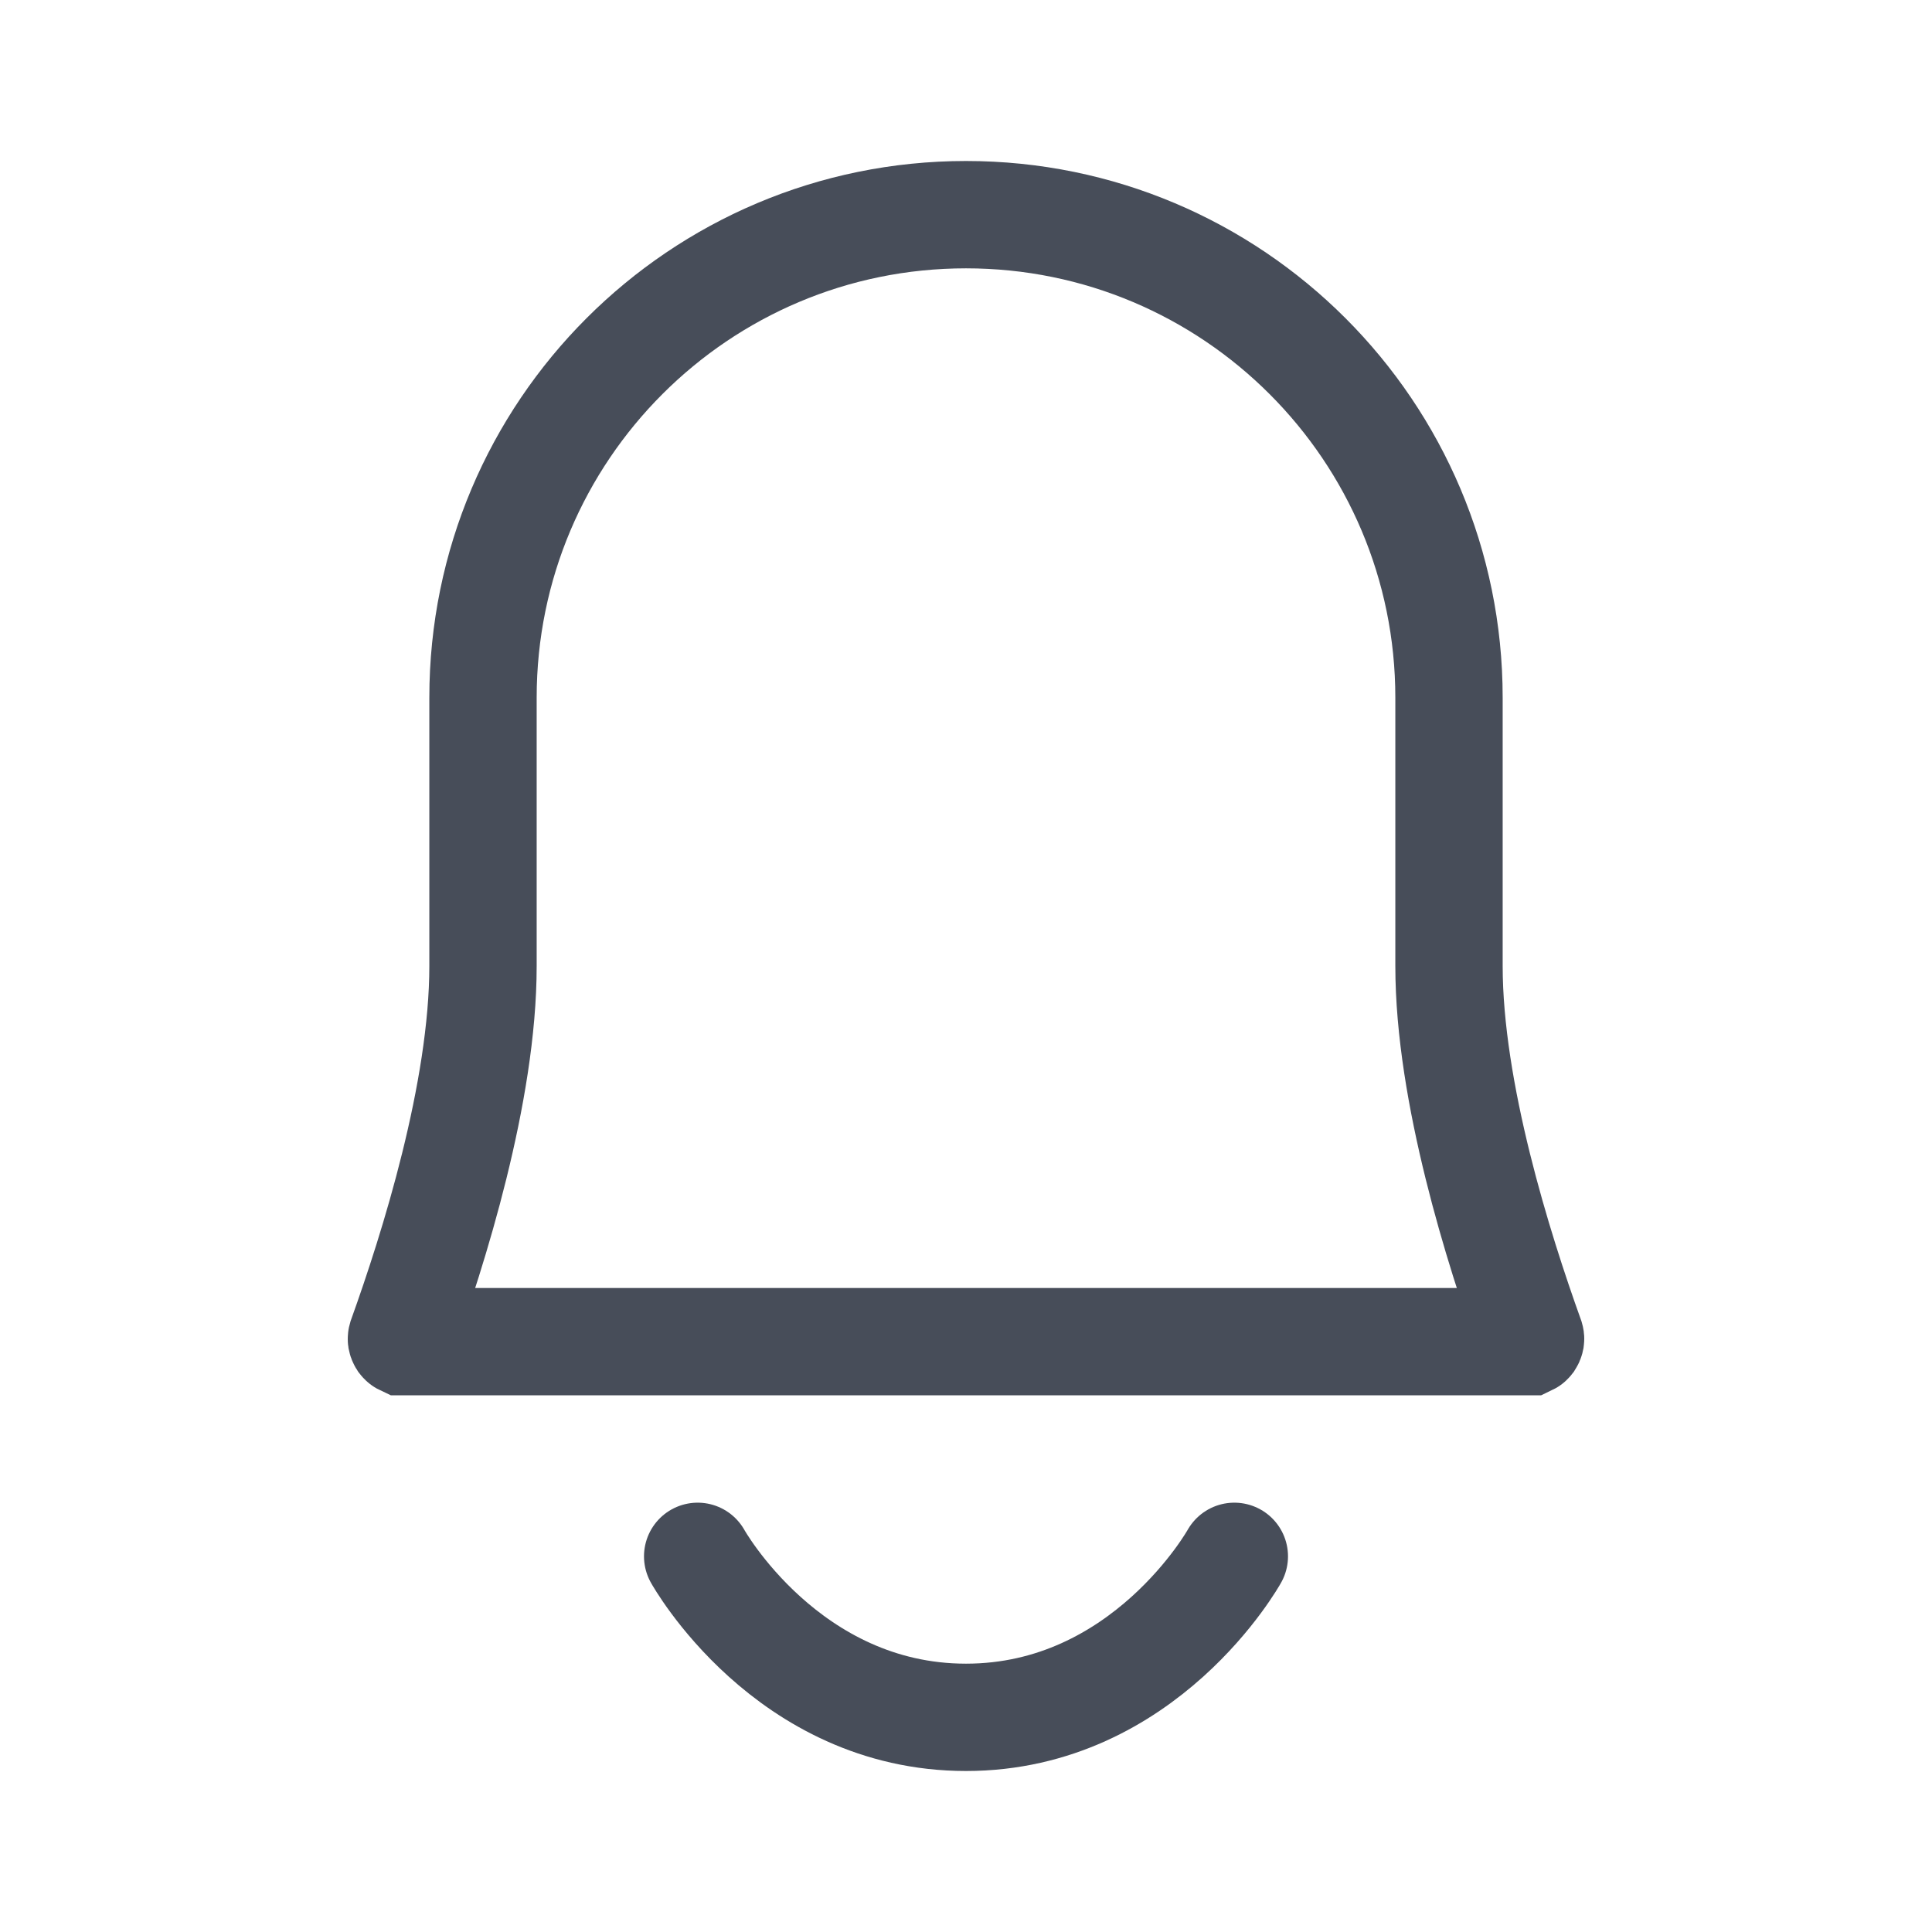
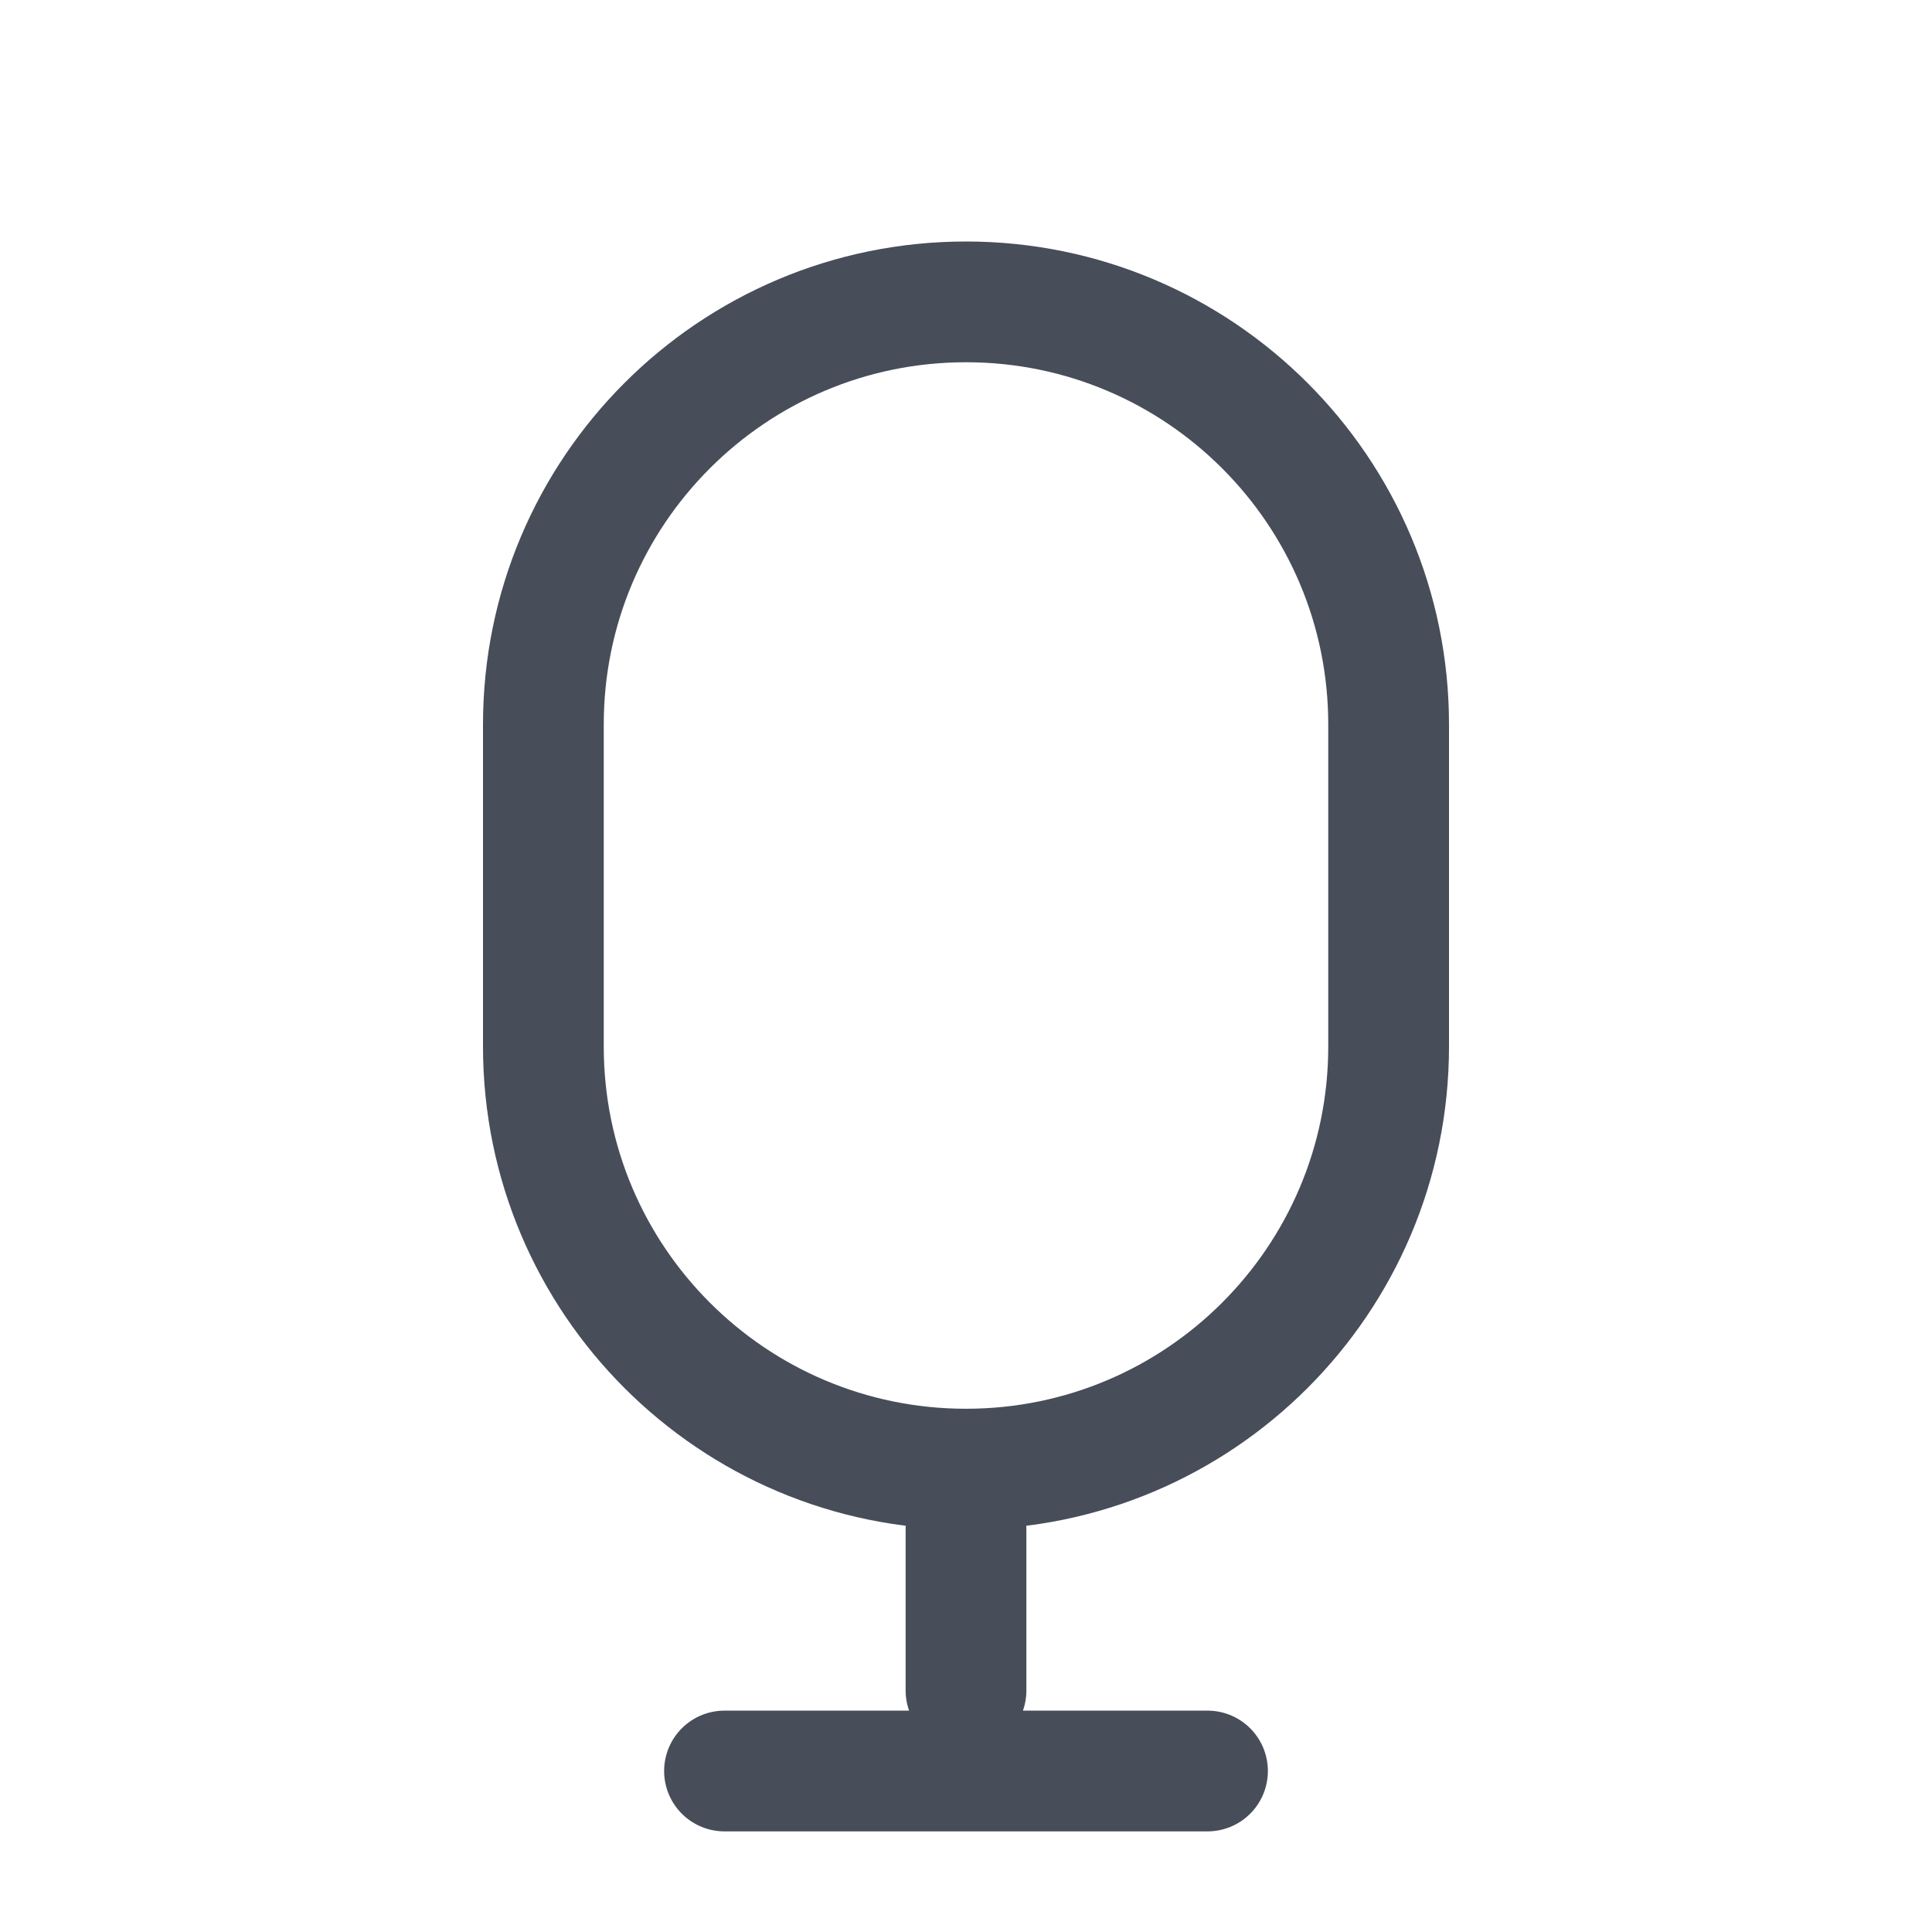
- <svg xmlns="http://www.w3.org/2000/svg" width="36" height="36" viewBox="0 0 36 36" fill="none">
-   <path d="M9 13.001C9 8.03 13.03 4 18 4C22.971 4 27 8.03 27 13.001V13.013V13.025V13.037V13.049V13.062V13.074V13.086V13.098V13.11V13.122V13.135V13.147V13.159V13.171V13.183V13.195V13.207V13.22V13.232V13.244V13.256V13.268V13.28V13.292V13.304V13.316V13.328V13.341V13.353V13.365V13.377V13.389V13.401V13.413V13.425V13.437V13.449V13.461V13.473V13.485V13.497V13.509V13.521V13.533V13.545V13.557V13.569V13.581V13.593V13.605V13.617V13.629V13.64V13.652V13.664V13.676V13.688V13.7V13.712V13.724V13.736V13.747V13.759V13.771V13.783V13.795V13.807V13.819V13.83V13.842V13.854V13.866V13.877V13.889V13.901V13.913V13.925V13.936V13.948V13.96V13.972V13.983V13.995V14.007V14.018V14.03V14.042V14.054V14.065V14.077V14.089V14.1V14.112V14.124V14.135V14.147V14.159V14.17V14.182V14.193V14.205V14.216V14.228V14.24V14.251V14.263V14.274V14.286V14.297V14.309V14.32V14.332V14.344V14.355V14.366V14.378V14.389V14.401V14.412V14.424V14.435V14.447V14.458V14.47V14.481V14.492V14.504V14.515V14.526V14.538V14.549V14.56V14.572V14.583V14.594V14.606V14.617V14.628V14.64V14.651V14.662V14.673V14.685V14.696V14.707V14.718V14.73V14.741V14.752V14.763V14.774V14.786V14.797V14.808V14.819V14.83V14.841V14.852V14.864V14.875V14.886V14.897V14.908V14.919V14.93V14.941V14.952V14.963V14.974V14.985V14.996V15.007V15.018V15.029V15.04V15.051V15.062V15.073V15.084V15.095V15.105V15.116V15.127V15.138V15.149V15.16V15.171V15.181V15.192V15.203V15.214V15.225V15.236V15.246V15.257V15.268V15.278V15.289V15.3V15.311V15.321V15.332V15.343V15.353V15.364V15.375V15.385V15.396V15.406V15.417V15.428V15.438V15.449V15.459V15.47V15.48V15.491V15.502V15.512V15.523V15.533V15.543V15.554V15.564V15.575V15.585V15.596V15.606V15.617V15.627V15.637V15.648V15.658V15.668V15.679V15.689V15.699V15.71V15.72V15.73V15.74V15.751V15.761V15.771V15.781V15.791V15.802V15.812V15.822V15.832V15.842V15.852V15.863V15.873V15.883V15.893V15.903V15.913V15.923V15.933V15.943V15.953V15.963V15.973V15.983V15.993V16.003V16.013V16.023V16.033V16.043V16.052V16.062V16.072V16.082V16.092V16.102V16.111V16.121V16.131V16.141V16.151V16.16V16.17V16.18V16.189V16.199V16.209V16.218V16.228V16.238V16.247V16.257V16.267V16.276V16.286V16.295V16.305V16.314V16.324V16.334V16.343V16.352V16.362V16.371V16.381V16.39V16.4V16.409V16.419V16.428V16.437V16.447V16.456V16.465V16.475V16.484V16.493V16.503V16.512V16.521V16.53V16.539V16.549V16.558V16.567V16.576V16.585V16.594V16.604V16.613V16.622V16.631V16.64V16.649V16.658V16.667V16.676V16.685V16.694V16.703V16.712V16.721V16.73V16.739V16.747V16.756V16.765V16.774V16.783V16.792V16.8V16.809V16.818V16.827V16.835V16.844V16.853V16.862V16.87V16.879V16.888V16.896V16.905V16.914V16.922V16.931V16.939V16.948V16.956V16.965V16.973V16.982V16.99V16.999V17.007V17.016V17.024V17.032V17.041V17.049V17.058V17.066V17.074V17.082V17.091V17.099V17.107V17.116V17.124V17.132V17.14V17.148V17.157V17.165V17.173V17.181V17.189V17.197V17.205V17.213V17.221V17.229V17.237V17.245V17.253V17.261V17.269V17.277V17.285V17.293V17.301V17.308V17.316V17.324V17.332V17.34V17.348V17.355V17.363V17.371V17.378V17.386V17.394V17.401V17.409V17.417V17.424V17.432V17.439V17.447V17.454V17.462V17.47V17.477V17.485V17.492V17.499V17.507V17.514V17.522V17.529V17.536V17.544V17.551V17.558V17.566V17.573V17.58V17.587V17.595V17.602V17.609V17.616V17.623V17.63V17.637V17.644V17.651V17.659V17.666V17.673V17.68V17.687V17.694V17.701V17.707V17.714V17.721V17.728V17.735V17.742V17.749V17.755V17.762V17.769V17.776V17.782V17.789V17.796V17.802V17.809V17.816V17.822V17.829V17.835V17.842V17.849V17.855V17.862V17.868V17.875V17.881V17.887V17.894V17.9V17.907V17.913V17.919V17.926V17.932V17.938V17.945V17.951V17.957V17.963V17.969V17.976V17.982V17.988V17.994V18C27 20.353 27.924 23.279 28.517 24.929C28.52 24.939 28.521 24.946 28.52 24.953C28.518 24.963 28.514 24.974 28.507 24.985C28.5 24.994 28.494 24.999 28.492 25C28.492 25 28.491 25 28.489 25H7.511C7.509 25 7.508 25 7.508 25C7.506 24.999 7.5 24.994 7.493 24.985C7.486 24.974 7.482 24.963 7.48 24.953C7.479 24.946 7.48 24.939 7.483 24.929C8.076 23.279 9 20.353 9 18V17.994V17.988V17.982V17.976V17.969V17.963V17.957V17.951V17.945V17.938V17.932V17.926V17.919V17.913V17.907V17.9V17.894V17.887V17.881V17.875V17.868V17.862V17.855V17.849V17.842V17.835V17.829V17.822V17.816V17.809V17.802V17.796V17.789V17.782V17.776V17.769V17.762V17.755V17.749V17.742V17.735V17.728V17.721V17.714V17.707V17.701V17.694V17.687V17.68V17.673V17.666V17.659V17.651V17.644V17.637V17.63V17.623V17.616V17.609V17.602V17.595V17.587V17.58V17.573V17.566V17.558V17.551V17.544V17.536V17.529V17.522V17.514V17.507V17.499V17.492V17.485V17.477V17.47V17.462V17.454V17.447V17.439V17.432V17.424V17.417V17.409V17.401V17.394V17.386V17.378V17.371V17.363V17.355V17.348V17.34V17.332V17.324V17.316V17.308V17.301V17.293V17.285V17.277V17.269V17.261V17.253V17.245V17.237V17.229V17.221V17.213V17.205V17.197V17.189V17.181V17.173V17.165V17.157V17.148V17.14V17.132V17.124V17.116V17.107V17.099V17.091V17.082V17.074V17.066V17.058V17.049V17.041V17.032V17.024V17.016V17.007V16.999V16.99V16.982V16.973V16.965V16.956V16.948V16.939V16.931V16.922V16.914V16.905V16.896V16.888V16.879V16.87V16.862V16.853V16.844V16.835V16.827V16.818V16.809V16.8V16.792V16.783V16.774V16.765V16.756V16.747V16.739V16.73V16.721V16.712V16.703V16.694V16.685V16.676V16.667V16.658V16.649V16.64V16.631V16.622V16.613V16.604V16.594V16.585V16.576V16.567V16.558V16.549V16.539V16.53V16.521V16.512V16.503V16.493V16.484V16.475V16.465V16.456V16.447V16.437V16.428V16.419V16.409V16.4V16.39V16.381V16.371V16.362V16.352V16.343V16.334V16.324V16.314V16.305V16.295V16.286V16.276V16.267V16.257V16.247V16.238V16.228V16.218V16.209V16.199V16.189V16.18V16.17V16.16V16.151V16.141V16.131V16.121V16.111V16.102V16.092V16.082V16.072V16.062V16.052V16.043V16.033V16.023V16.013V16.003V15.993V15.983V15.973V15.963V15.953V15.943V15.933V15.923V15.913V15.903V15.893V15.883V15.873V15.863V15.852V15.842V15.832V15.822V15.812V15.802V15.791V15.781V15.771V15.761V15.751V15.74V15.73V15.72V15.71V15.699V15.689V15.679V15.668V15.658V15.648V15.637V15.627V15.617V15.606V15.596V15.585V15.575V15.564V15.554V15.543V15.533V15.523V15.512V15.502V15.491V15.48V15.47V15.459V15.449V15.438V15.428V15.417V15.406V15.396V15.385V15.375V15.364V15.353V15.343V15.332V15.321V15.311V15.3V15.289V15.278V15.268V15.257V15.246V15.236V15.225V15.214V15.203V15.192V15.181V15.171V15.16V15.149V15.138V15.127V15.116V15.105V15.095V15.084V15.073V15.062V15.051V15.04V15.029V15.018V15.007V14.996V14.985V14.974V14.963V14.952V14.941V14.93V14.919V14.908V14.897V14.886V14.875V14.864V14.852V14.841V14.83V14.819V14.808V14.797V14.786V14.774V14.763V14.752V14.741V14.73V14.718V14.707V14.696V14.685V14.673V14.662V14.651V14.64V14.628V14.617V14.606V14.594V14.583V14.572V14.56V14.549V14.538V14.526V14.515V14.504V14.492V14.481V14.469V14.458V14.447V14.435V14.424V14.412V14.401V14.389V14.378V14.366V14.355V14.344V14.332V14.32V14.309V14.297V14.286V14.274V14.263V14.251V14.24V14.228V14.216V14.205V14.193V14.182V14.17V14.159V14.147V14.135V14.124V14.112V14.1V14.089V14.077V14.065V14.054V14.042V14.03V14.018V14.007V13.995V13.983V13.972V13.96V13.948V13.936V13.925V13.913V13.901V13.889V13.877V13.866V13.854V13.842V13.83V13.819V13.807V13.795V13.783V13.771V13.759V13.747V13.736V13.724V13.712V13.7V13.688V13.676V13.664V13.652V13.64V13.629V13.617V13.605V13.593V13.581V13.569V13.557V13.545V13.533V13.521V13.509V13.497V13.485V13.473V13.461V13.449V13.437V13.425V13.413V13.401V13.389V13.377V13.365V13.353V13.341V13.328V13.316V13.304V13.292V13.28V13.268V13.256V13.244V13.232V13.22V13.207V13.195V13.183V13.171V13.159V13.147V13.135V13.122V13.11V13.098V13.086V13.074V13.062V13.049V13.037V13.025V13.013V13.001Z" stroke="#474D59" stroke-width="2" />
-   <path d="M13 29C13 29 14.667 32 18 32C21.333 32 23 29 23 29" stroke="#474D59" stroke-width="2" stroke-linecap="round" />
+ <svg xmlns="http://www.w3.org/2000/svg" width="24" height="24" viewBox="0 0 24 24" fill="none">
+   <path d="M6.75 9a5.25 5.25 0 0 1 10.5 0v4a5.25 5.25 0 1 1-10.5 0V9Z" stroke="#474D59" stroke-width="1.5" />
+   <path d="M12 19v2m-3 1h6" stroke="#474D59" stroke-width="1.5" stroke-linecap="round" stroke-linejoin="round" />
</svg>
